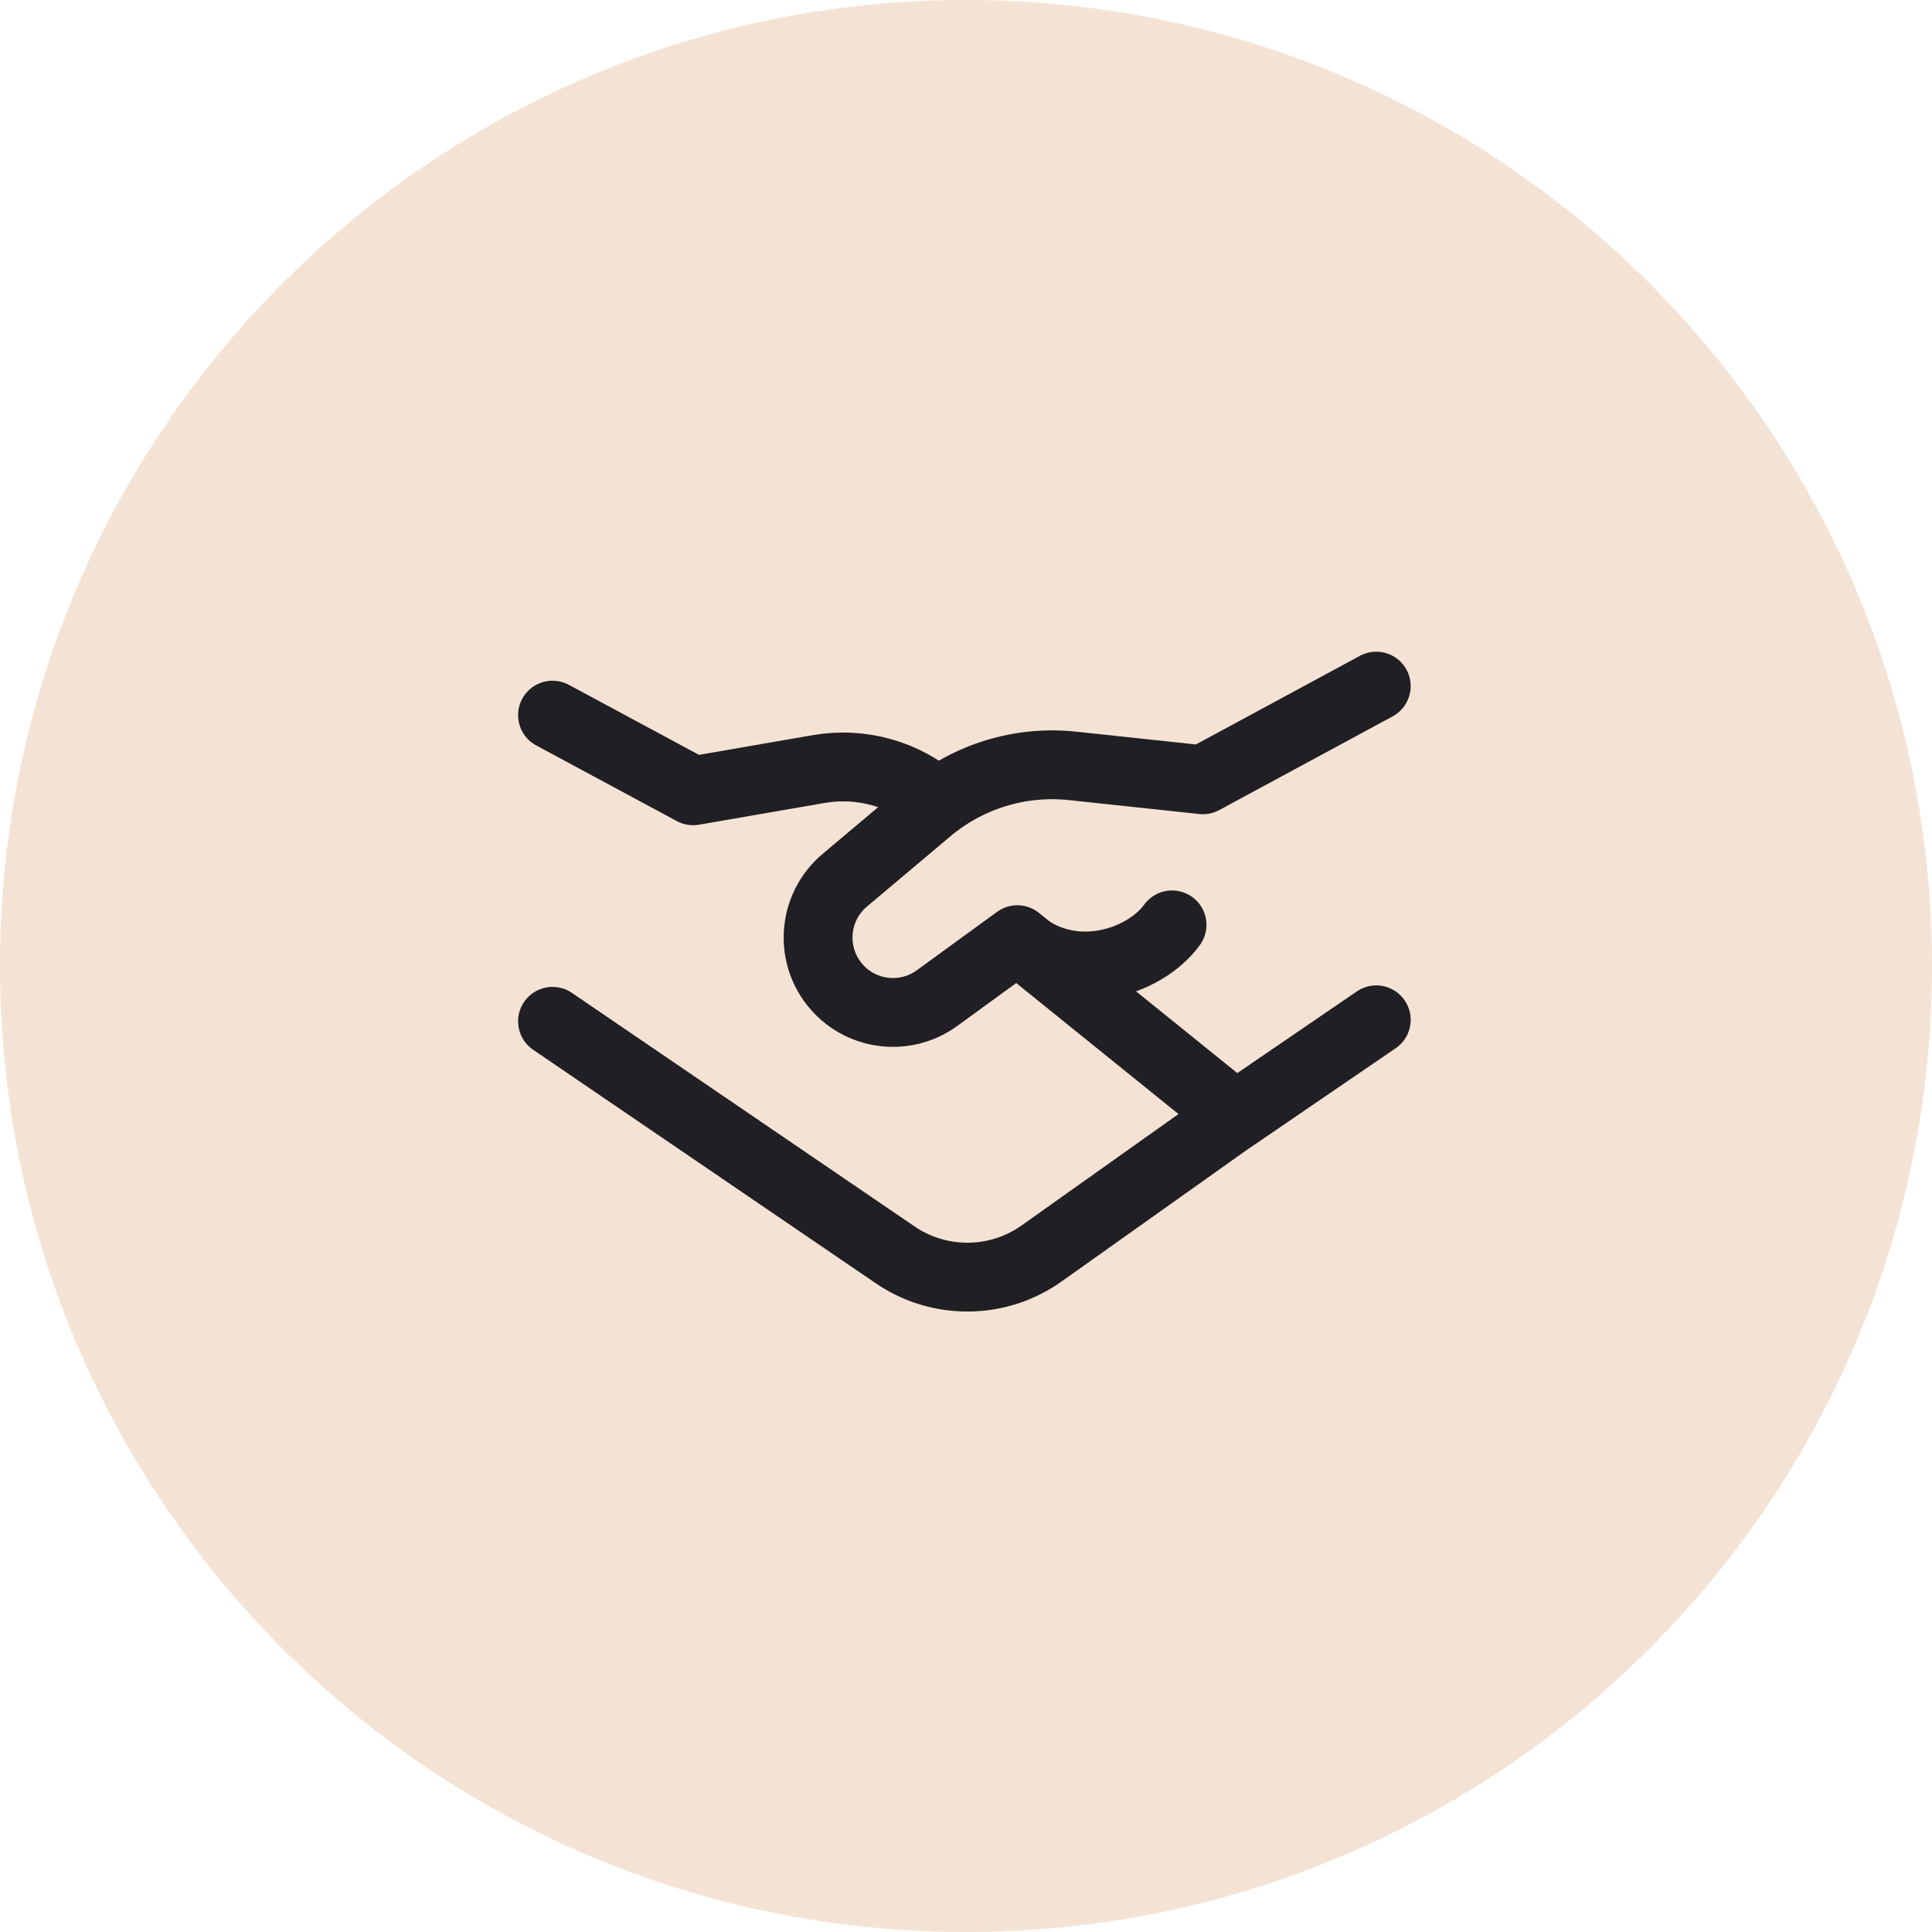
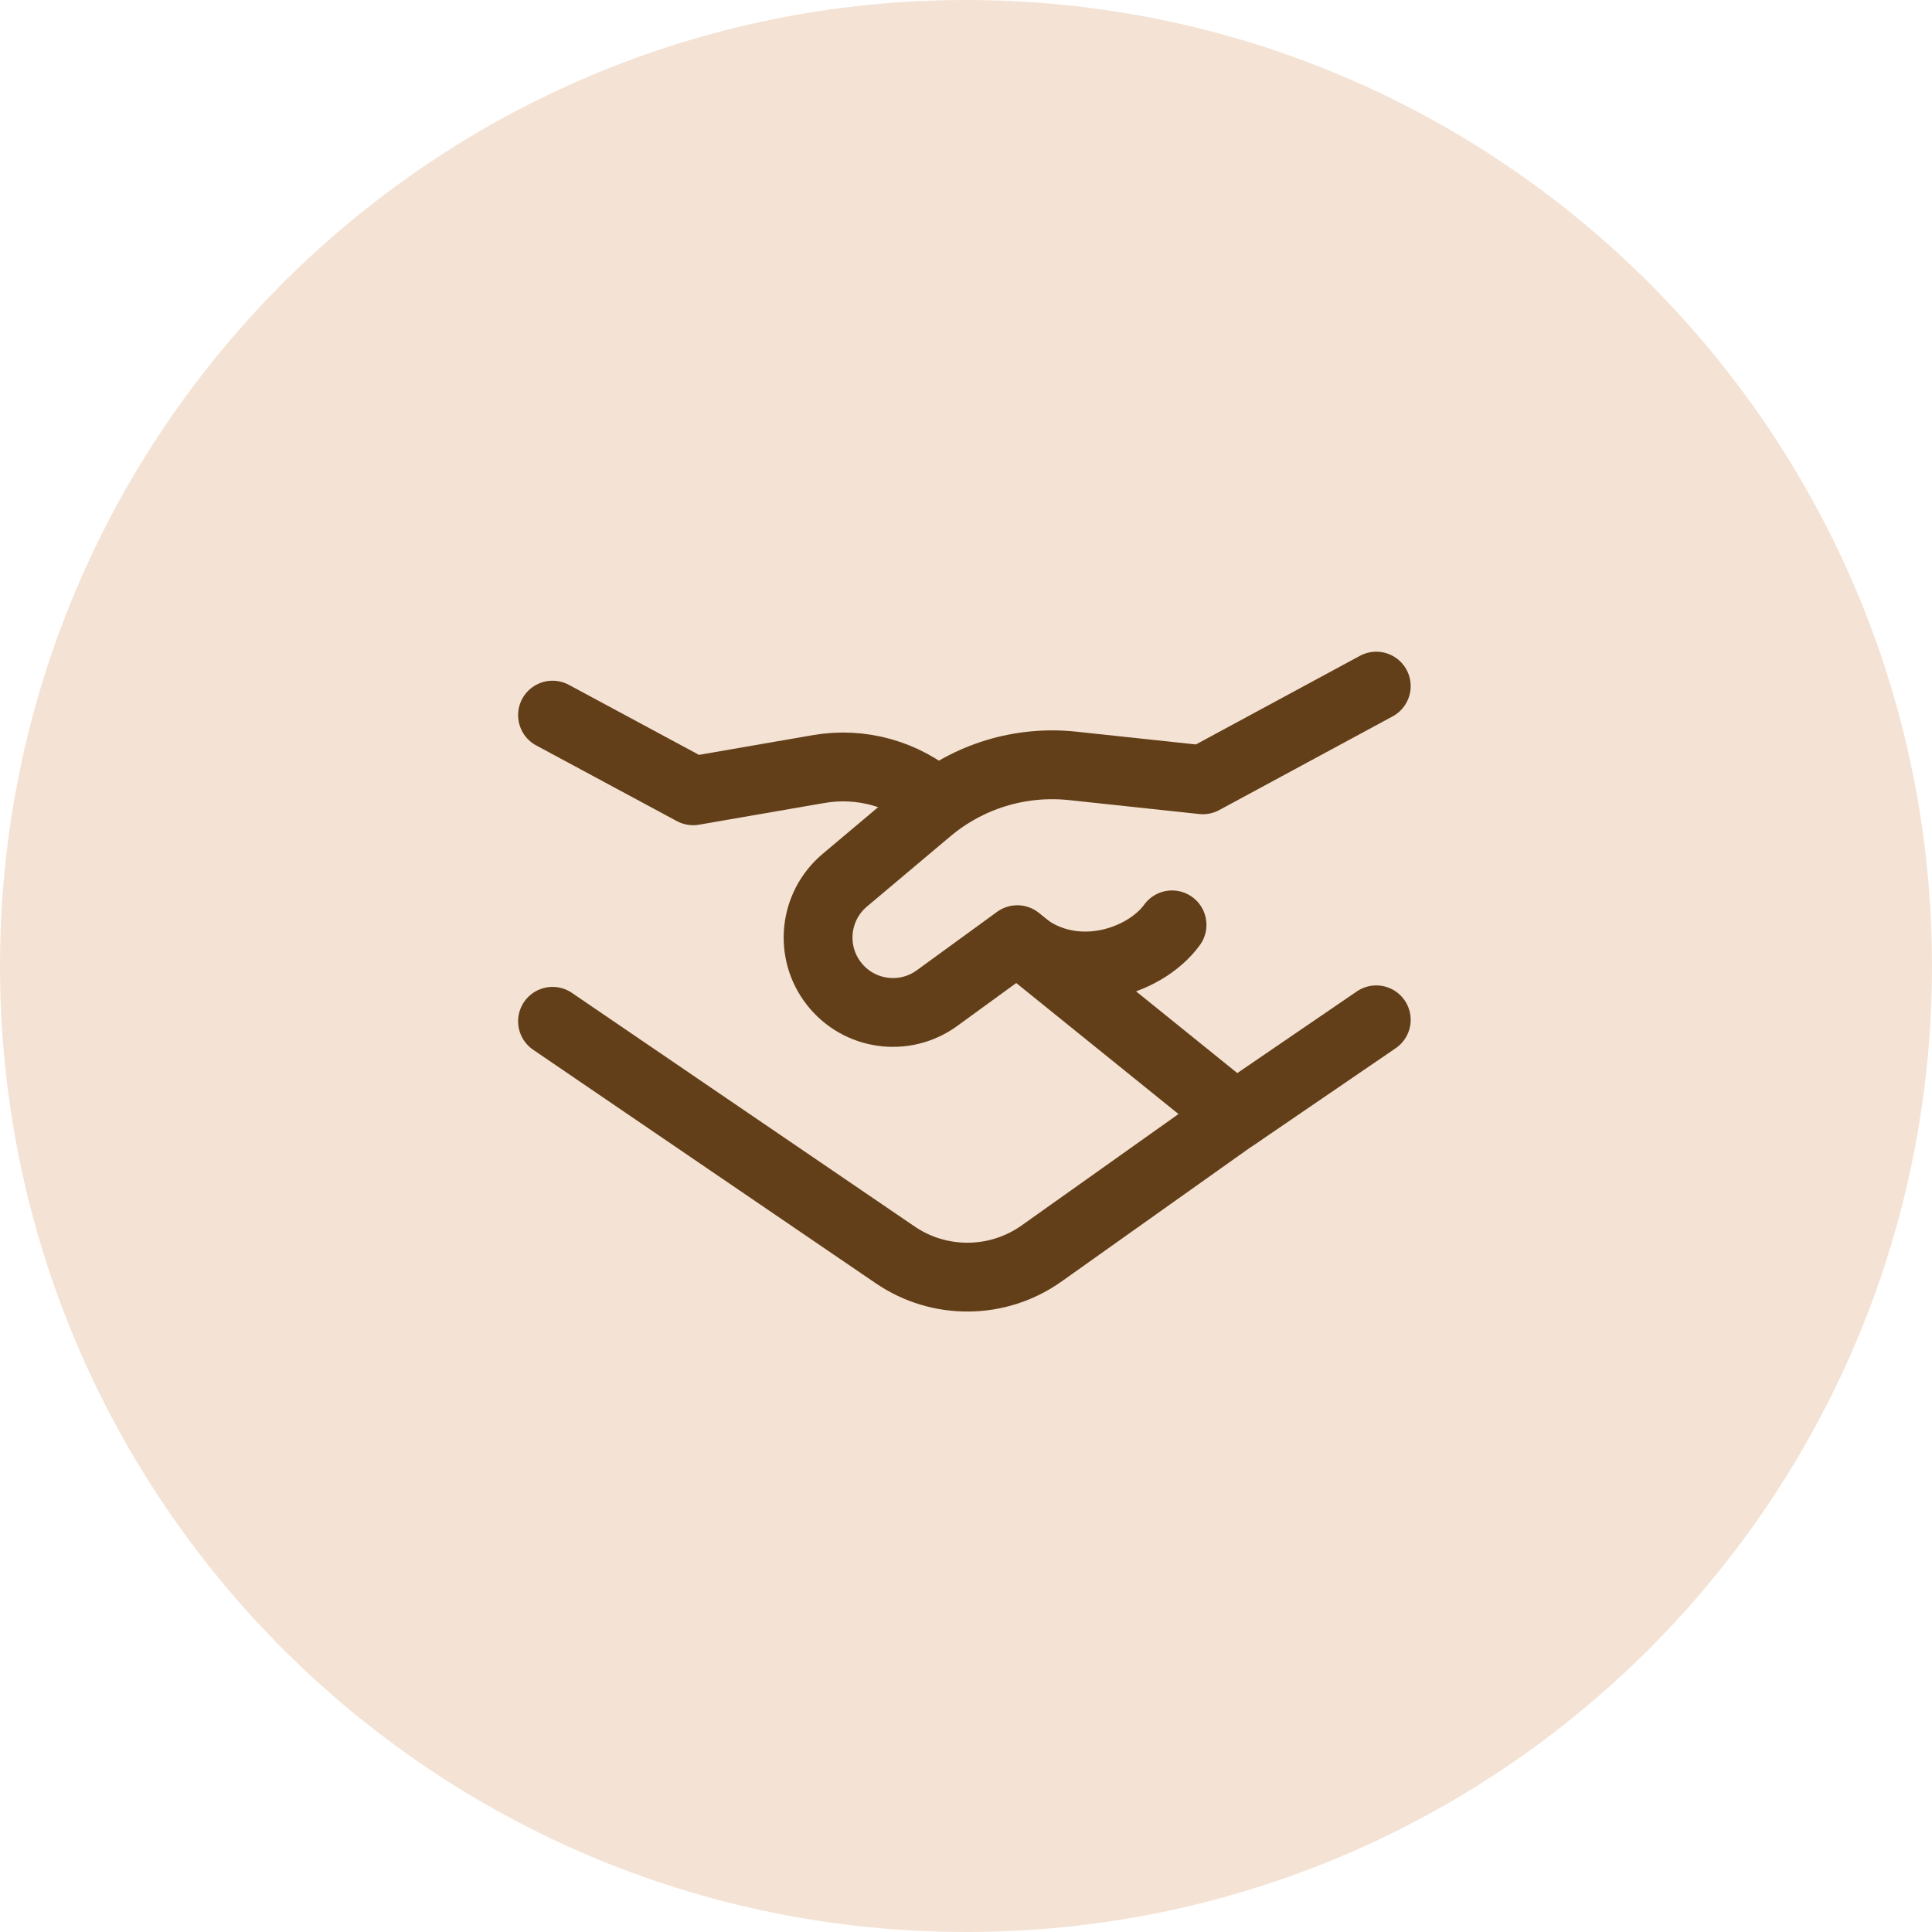
<svg xmlns="http://www.w3.org/2000/svg" width="48" height="48" viewBox="0 0 48 48" fill="none">
  <rect width="48" height="48" rx="24" fill="#F4E3D4" />
-   <path d="M13.727 17.767L17.221 19.647L20.34 19.107C21.393 18.924 22.472 19.226 23.277 19.927" stroke="#201F24" stroke-width="1.71" stroke-linecap="round" stroke-linejoin="round" />
-   <path d="M30.818 27.634L25.878 31.142C24.792 31.913 23.341 31.927 22.241 31.177L13.727 25.374" stroke="#201F24" stroke-width="1.71" stroke-linecap="round" stroke-linejoin="round" />
-   <path d="M34.193 25.337L30.698 27.725L25.275 23.346L23.28 24.798C22.469 25.388 21.336 25.229 20.719 24.438C20.103 23.649 20.222 22.515 20.987 21.87L23.064 20.122C24.06 19.285 25.354 18.89 26.648 19.028L29.885 19.374L34.193 17.046" stroke="#201F24" stroke-width="1.71" stroke-linecap="round" stroke-linejoin="round" />
-   <path d="M25.276 23.358C26.581 24.52 28.431 23.927 29.119 22.978" stroke="#201F24" stroke-width="1.71" stroke-linecap="round" stroke-linejoin="round" />
+   <path d="M13.727 17.767L17.221 19.647L20.34 19.107C21.393 18.924 22.472 19.226 23.277 19.927" stroke="#633F19" stroke-width="1.71" stroke-linecap="round" stroke-linejoin="round" />
+   <path d="M30.818 27.634L25.878 31.142C24.792 31.913 23.341 31.927 22.241 31.177L13.727 25.374" stroke="#633F19" stroke-width="1.71" stroke-linecap="round" stroke-linejoin="round" />
+   <path d="M34.193 25.337L30.698 27.725L25.275 23.346L23.28 24.798C22.469 25.388 21.336 25.229 20.719 24.438C20.103 23.649 20.222 22.515 20.987 21.87L23.064 20.122C24.06 19.285 25.354 18.89 26.648 19.028L29.885 19.374L34.193 17.046" stroke="#633F19" stroke-width="1.71" stroke-linecap="round" stroke-linejoin="round" />
+   <path d="M25.276 23.358C26.581 24.52 28.431 23.927 29.119 22.978" stroke="#633F19" stroke-width="1.71" stroke-linecap="round" stroke-linejoin="round" />
</svg>
